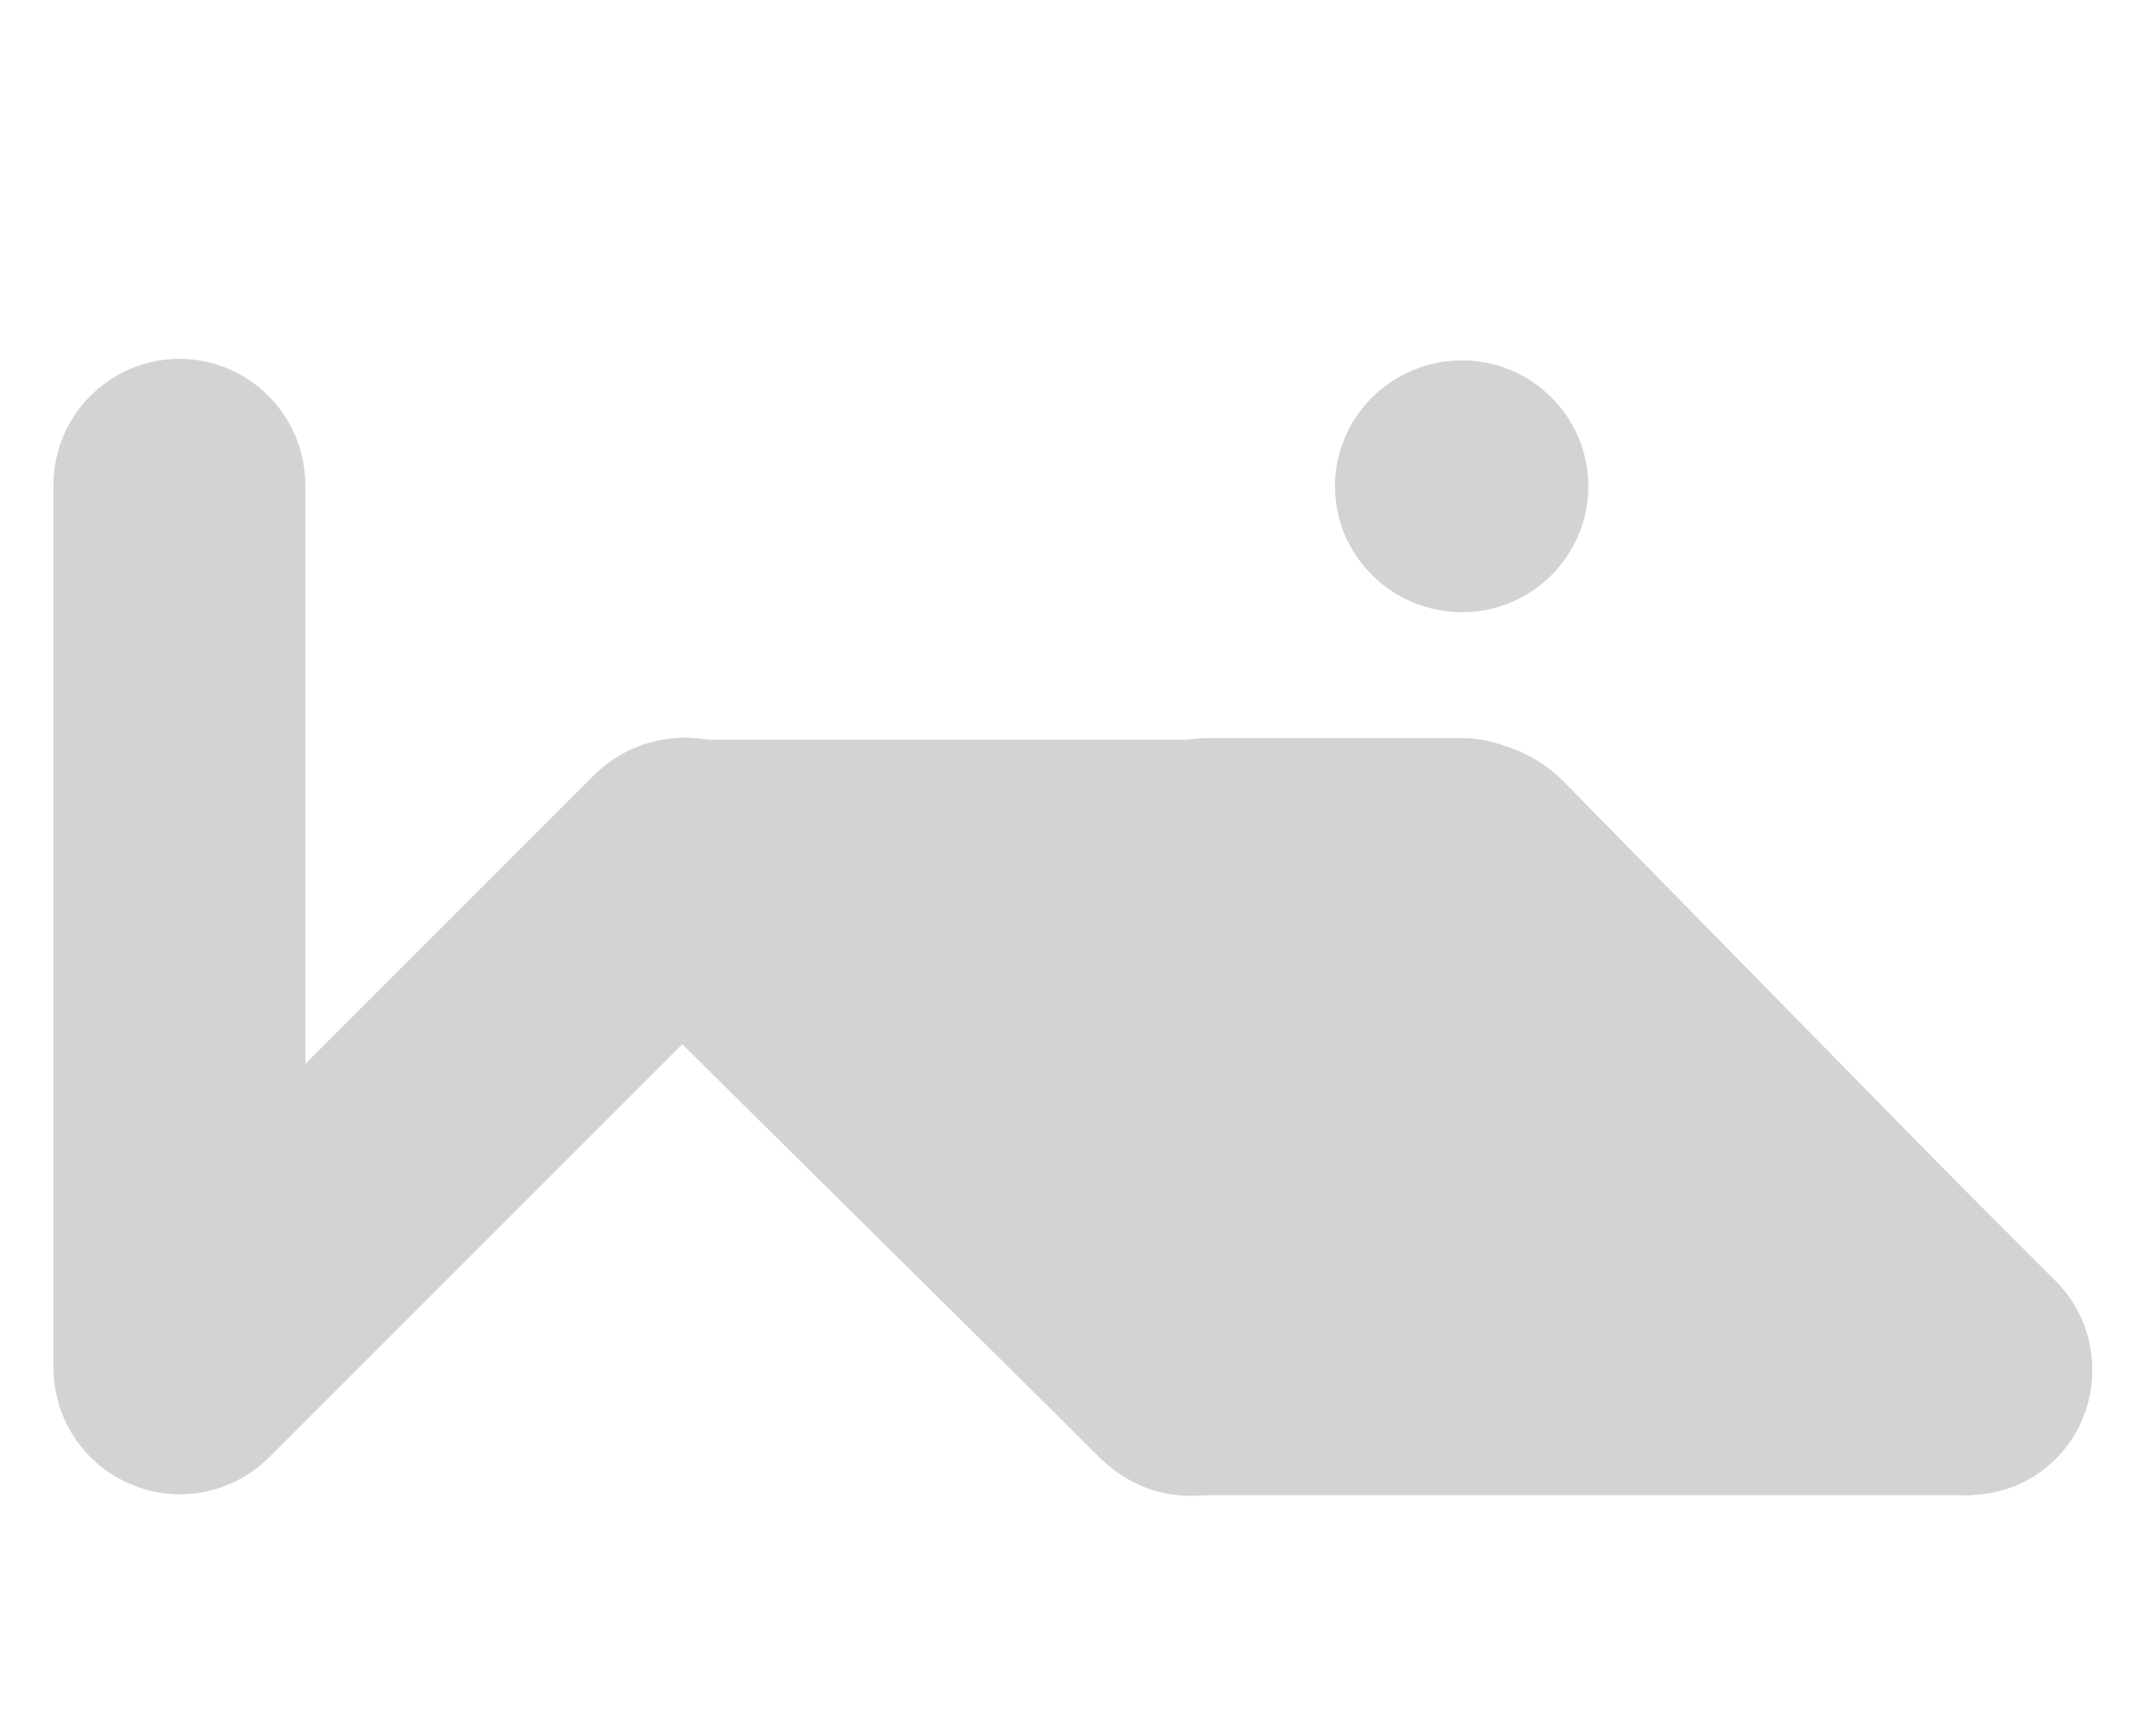
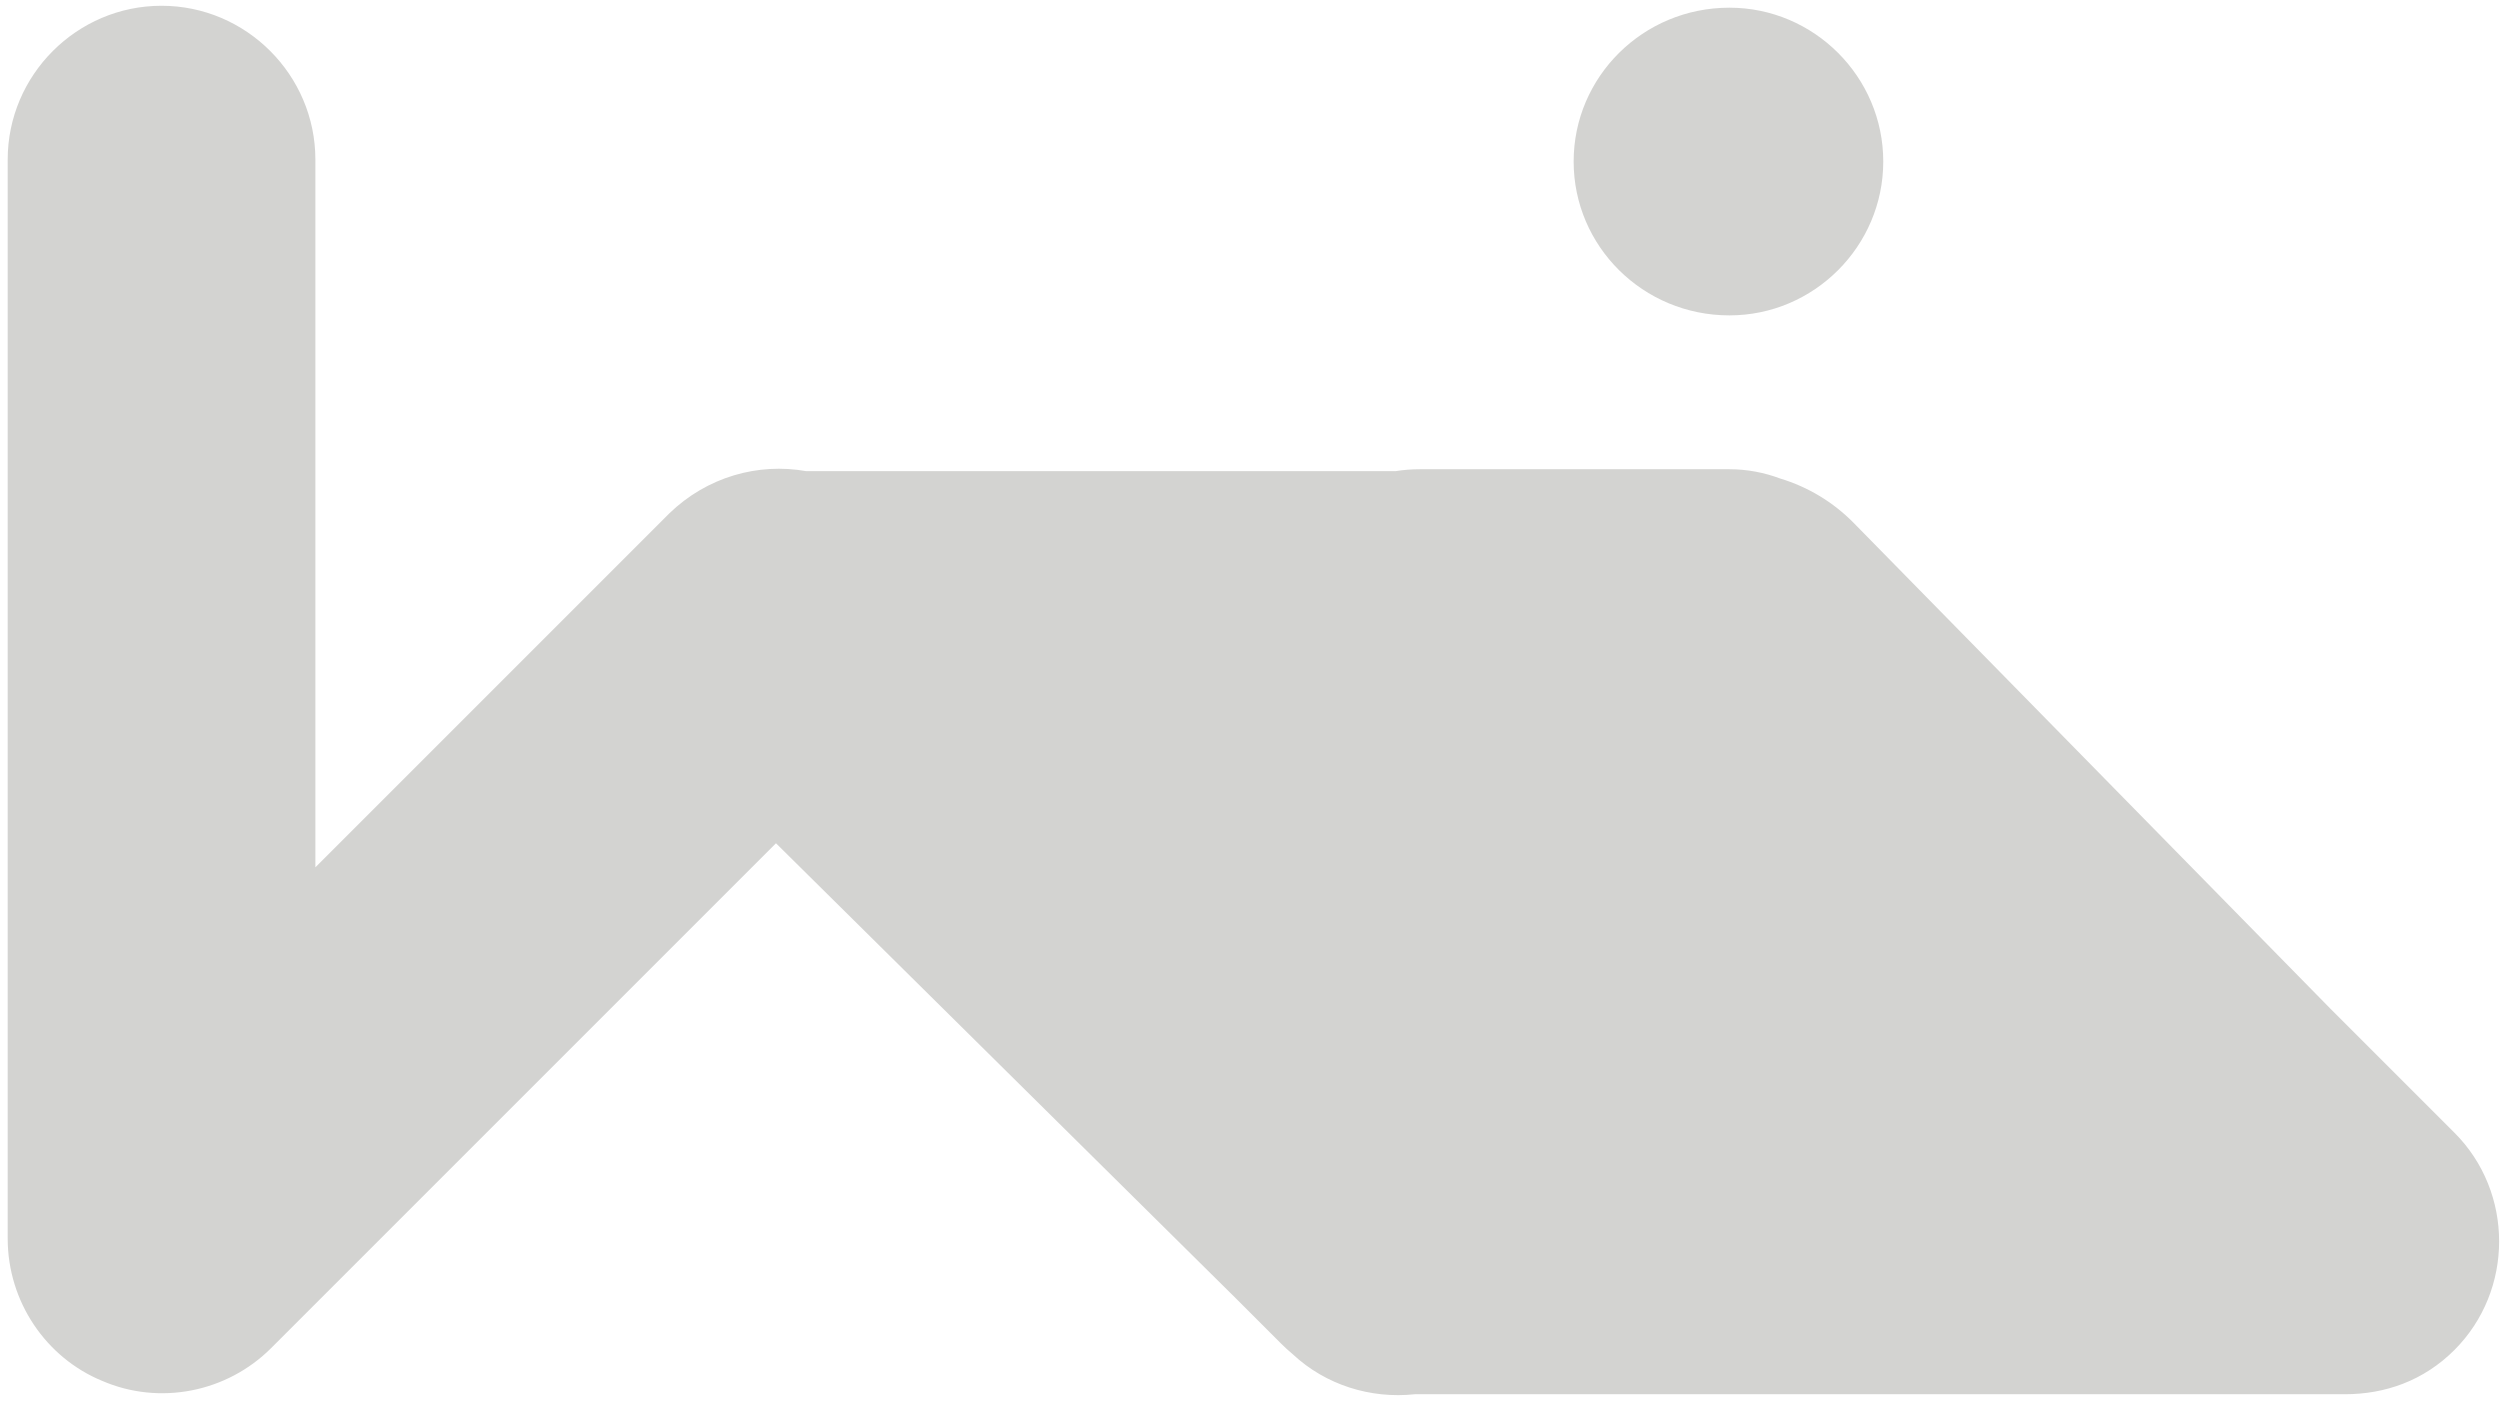
- <svg xmlns="http://www.w3.org/2000/svg" width="274" height="219" viewBox="0 0 274 219" fill="none">
-   <path d="M162.4 162.6C166.6 166.6 168.4 172.6 166.8 178.2C165.4 183.8 161 188 155.4 189.6C149.8 191 143.8 189.4 139.8 185.2L87 132.4L34.2 185.2C29.6 189.8 22.6 191.2 16.6 188.6C10.8 186.2 6.8 180.4 6.8 173.8V61.6C6.8 52.8 14 45.6 22.8 45.6C31.6 45.6 38.8 52.8 38.8 61.6V135.2L75.6 98.4C82 92.2 92 92.2 98.4 98.4L162.4 162.6ZM261.259 162.8C267.459 169 267.459 179.2 261.259 185.4C258.059 188.6 254.059 190 249.859 190C245.859 190 241.659 188.6 238.659 185.4L179.059 126H153.659C144.859 126 137.659 118.8 137.659 110C137.659 101 144.859 93.8 153.659 93.8H185.859C190.059 93.8 194.059 95.6 197.059 98.6L261.259 162.8ZM185.859 77.8C176.859 77.8 169.659 70.6 169.659 61.8C169.659 53 176.859 45.8 185.859 45.8C194.659 45.8 201.859 53 201.859 61.8C201.859 70.6 194.659 77.8 185.859 77.8Z" fill="#D3D3D1" />
-   <path d="M185.945 94H86.5V132.5L134.5 180L139.228 184.728C142.604 188.104 147.182 190 151.956 190H161H249.678C253.739 190 257.648 188.452 260.608 185.671C267.133 179.541 267.343 169.245 261.072 162.855L198.792 99.392C195.407 95.943 190.777 94 185.945 94Z" fill="#D3D3D1" />
+ <svg xmlns="http://www.w3.org/2000/svg" width="260" height="146" viewBox="0 0 260 146" fill="none">
+   <path fill-rule="evenodd" clip-rule="evenodd" d="M83.841 49C78.85 48.114 73.542 49.581 69.6 53.4L32.8 90.2V16.6C32.8 7.8 25.6 0.6 16.8 0.6C8 0.6 0.8 7.8 0.8 16.6V128.8C0.8 135.4 4.8 141.2 10.6 143.6C16.6 146.2 23.6 144.8 28.2 140.2L80.701 87.699L128.5 135L133.228 139.728C133.617 140.117 134.022 140.486 134.441 140.835C137.866 144.037 142.537 145.497 147.153 145H155H243.678C243.708 145 243.737 145 243.767 145C243.798 145 243.829 145 243.859 145C248.059 145 252.059 143.6 255.259 140.4C261.459 134.2 261.459 124 255.259 117.8L242.306 104.847L192.792 54.392C190.656 52.216 188.025 50.639 185.16 49.772C183.475 49.14 181.686 48.8 179.859 48.8H147.659C146.802 48.8 145.96 48.868 145.138 49H83.841ZM163.659 16.8C163.659 25.6 170.859 32.8 179.859 32.8C188.659 32.8 195.859 25.6 195.859 16.8C195.859 8 188.659 0.8 179.859 0.8C170.859 0.8 163.659 8 163.659 16.8Z" fill="#D3D3D1" />
</svg>
